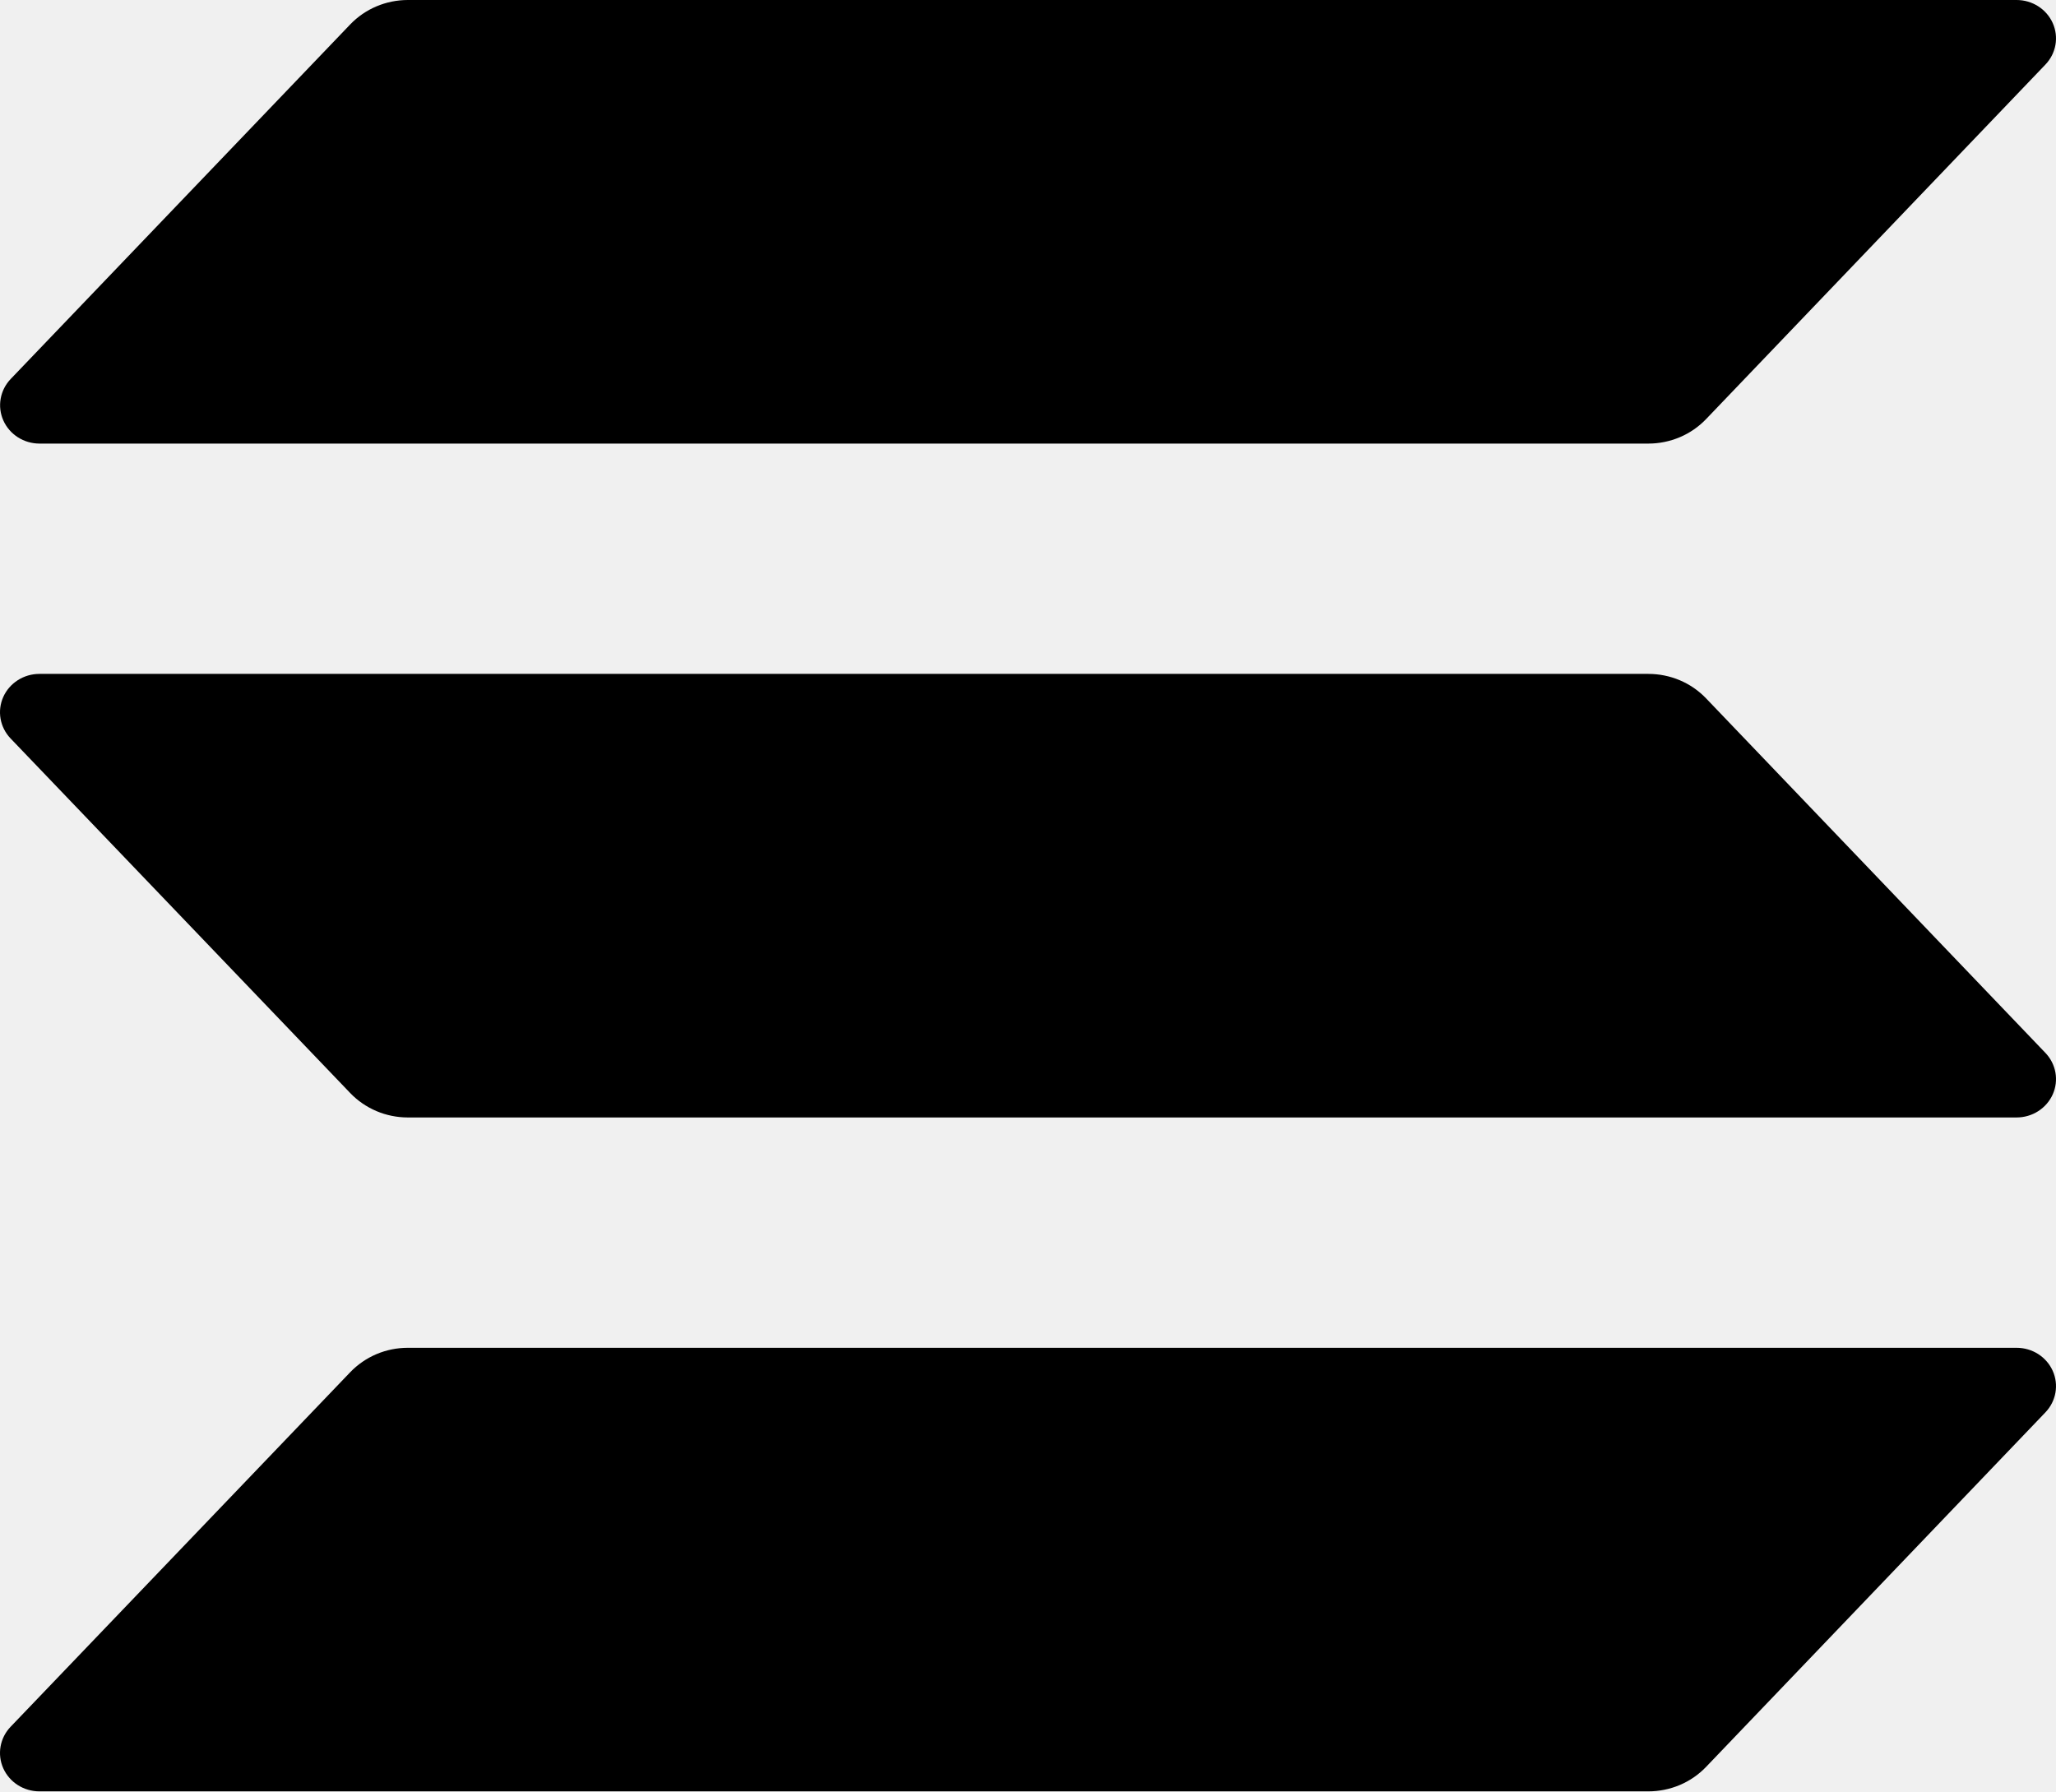
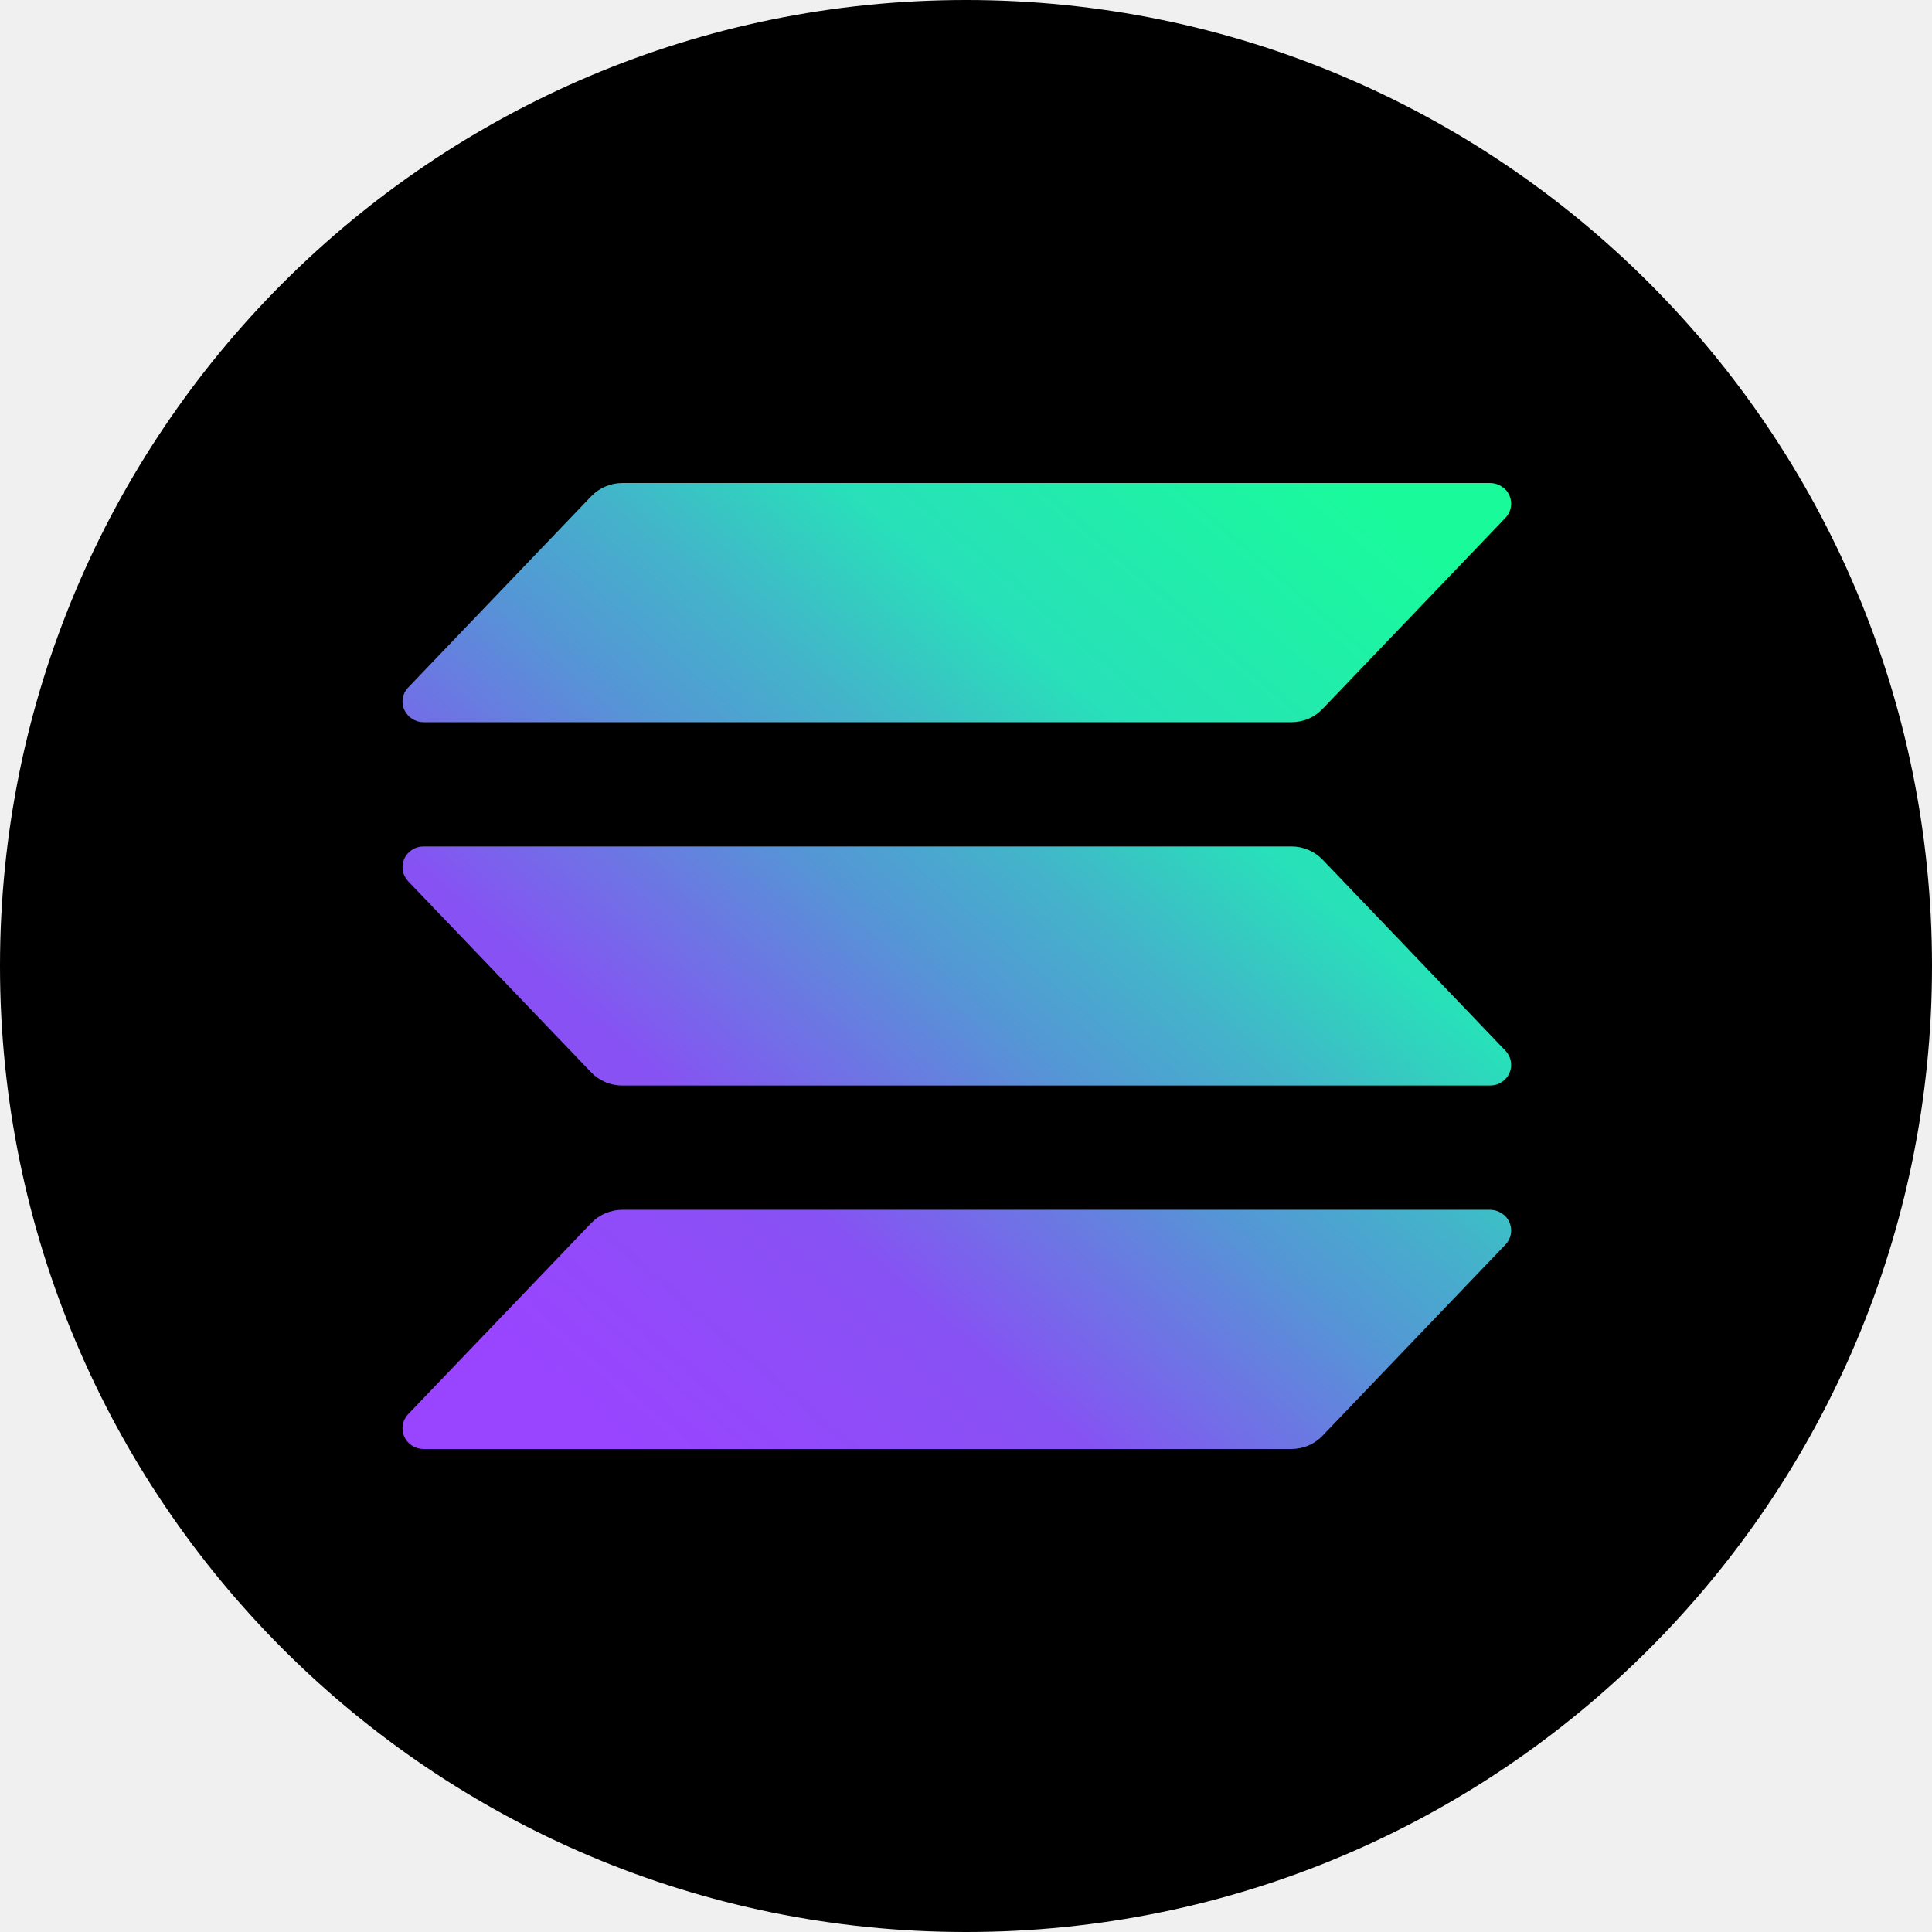
- <svg xmlns="http://www.w3.org/2000/svg" width="101" height="88" viewBox="0 0 101 88" fill="none">
-   <path d="M100.48 69.382L83.807 86.802C83.444 87.18 83.006 87.482 82.519 87.688C82.031 87.894 81.505 88 80.974 88H1.936C1.558 88 1.19 87.893 0.874 87.691C0.559 87.49 0.311 87.203 0.16 86.866C0.01 86.529 -0.036 86.157 0.028 85.794C0.092 85.432 0.263 85.096 0.52 84.828L17.206 67.408C17.568 67.031 18.005 66.73 18.49 66.523C18.976 66.317 19.5 66.21 20.03 66.21H99.064C99.442 66.21 99.81 66.317 100.126 66.518C100.441 66.72 100.689 67.007 100.84 67.344C100.99 67.681 101.036 68.053 100.972 68.415C100.908 68.777 100.737 69.113 100.48 69.382ZM83.807 34.303C83.444 33.925 83.006 33.623 82.519 33.417C82.031 33.211 81.505 33.105 80.974 33.105H1.936C1.558 33.105 1.19 33.212 0.874 33.414C0.559 33.615 0.311 33.902 0.16 34.239C0.01 34.576 -0.036 34.948 0.028 35.31C0.092 35.672 0.263 36.008 0.52 36.277L17.206 53.697C17.568 54.074 18.005 54.375 18.49 54.581C18.976 54.788 19.5 54.894 20.03 54.895H99.064C99.442 54.895 99.81 54.788 100.126 54.586C100.441 54.385 100.689 54.098 100.84 53.761C100.99 53.424 101.036 53.052 100.972 52.69C100.908 52.328 100.737 51.992 100.48 51.723L83.807 34.303ZM1.936 21.791H80.974C81.505 21.791 82.031 21.684 82.519 21.478C83.006 21.272 83.444 20.97 83.807 20.592L100.48 3.172C100.737 2.904 100.908 2.568 100.972 2.205C101.036 1.843 100.99 1.471 100.84 1.134C100.689 0.797 100.441 0.51 100.126 0.309C99.81 0.107 99.442 1.24074e-05 99.064 0L20.03 0C19.5 0.001 18.976 0.108 18.49 0.314C18.005 0.52 17.568 0.821 17.206 1.198L0.525 18.618C0.268 18.887 0.097 19.222 0.033 19.584C-0.032 19.946 0.014 20.318 0.164 20.654C0.314 20.991 0.561 21.278 0.876 21.48C1.191 21.682 1.559 21.79 1.936 21.791Z" fill="#000000" />
+ <svg xmlns="http://www.w3.org/2000/svg" width="16" height="16" viewBox="0 0 16 16" fill="none">
+   <rect width="16" height="16" rx="8" fill="black" />
+   <g clip-path="url(#clip0_1665_41346)">
+     <path d="M12.468 10.307L10.952 11.891C10.919 11.925 10.879 11.953 10.835 11.972C10.79 11.99 10.743 12 10.694 12H3.509C3.475 12 3.441 11.99 3.412 11.972C3.384 11.954 3.361 11.928 3.348 11.897C3.334 11.866 3.33 11.832 3.336 11.8C3.341 11.767 3.357 11.736 3.38 11.712L4.897 10.128C4.93 10.094 4.97 10.066 5.014 10.048C5.058 10.029 5.106 10.019 5.154 10.019H12.339C12.373 10.019 12.407 10.029 12.435 10.047C12.464 10.065 12.487 10.091 12.5 10.122C12.514 10.153 12.518 10.187 12.512 10.22C12.507 10.252 12.491 10.283 12.468 10.307ZM10.952 7.118C10.919 7.084 10.879 7.057 10.835 7.038C10.79 7.019 10.743 7.01 10.694 7.01H3.509C3.475 7.01 3.441 7.019 3.412 7.038C3.384 7.056 3.361 7.082 3.348 7.113C3.334 7.143 3.33 7.177 3.336 7.21C3.341 7.243 3.357 7.273 3.38 7.298L4.897 8.882C4.93 8.916 4.97 8.943 5.014 8.962C5.058 8.981 5.106 8.99 5.154 8.99H12.339C12.373 8.99 12.407 8.981 12.435 8.962C12.464 8.944 12.487 8.918 12.5 8.887C12.514 8.857 12.518 8.823 12.512 8.79C12.507 8.757 12.491 8.727 12.468 8.702L10.952 7.118ZM3.509 5.981H10.694C10.743 5.981 10.79 5.971 10.835 5.953C10.879 5.934 10.919 5.906 10.952 5.872L12.468 4.288C12.491 4.264 12.507 4.233 12.512 4.2C12.518 4.168 12.514 4.134 12.5 4.103C12.487 4.072 12.464 4.046 12.435 4.028C12.407 4.01 12.373 4 12.339 4H5.154C5.106 4 5.058 4.01 5.014 4.029C4.97 4.047 4.93 4.075 4.897 4.109L3.381 5.693C3.357 5.717 3.342 5.747 3.336 5.78C3.33 5.813 3.334 5.847 3.348 5.878C3.362 5.908 3.384 5.934 3.413 5.953C3.441 5.971 3.475 5.981 3.509 5.981Z" fill="url(#paint0_linear_1665_41346)" />
+   </g>
+   <defs>
+     <linearGradient id="paint0_linear_1665_41346" x1="4.108" y1="12.191" x2="11.423" y2="3.726" gradientUnits="userSpaceOnUse">
+       <stop offset="0.08" stop-color="#9945FF" />
+       <stop offset="0.3" stop-color="#8752F3" />
+       <stop offset="0.5" stop-color="#5497D5" />
+       <stop offset="0.6" stop-color="#43B4CA" />
+       <stop offset="0.72" stop-color="#28E0B9" />
+       <stop offset="0.97" stop-color="#19FB9B" />
+     </linearGradient>
+     <clipPath id="clip0_1665_41346">
+       <rect width="9.182" height="8" fill="white" transform="translate(3.33301 4)" />
+     </clipPath>
+   </defs>
</svg>
